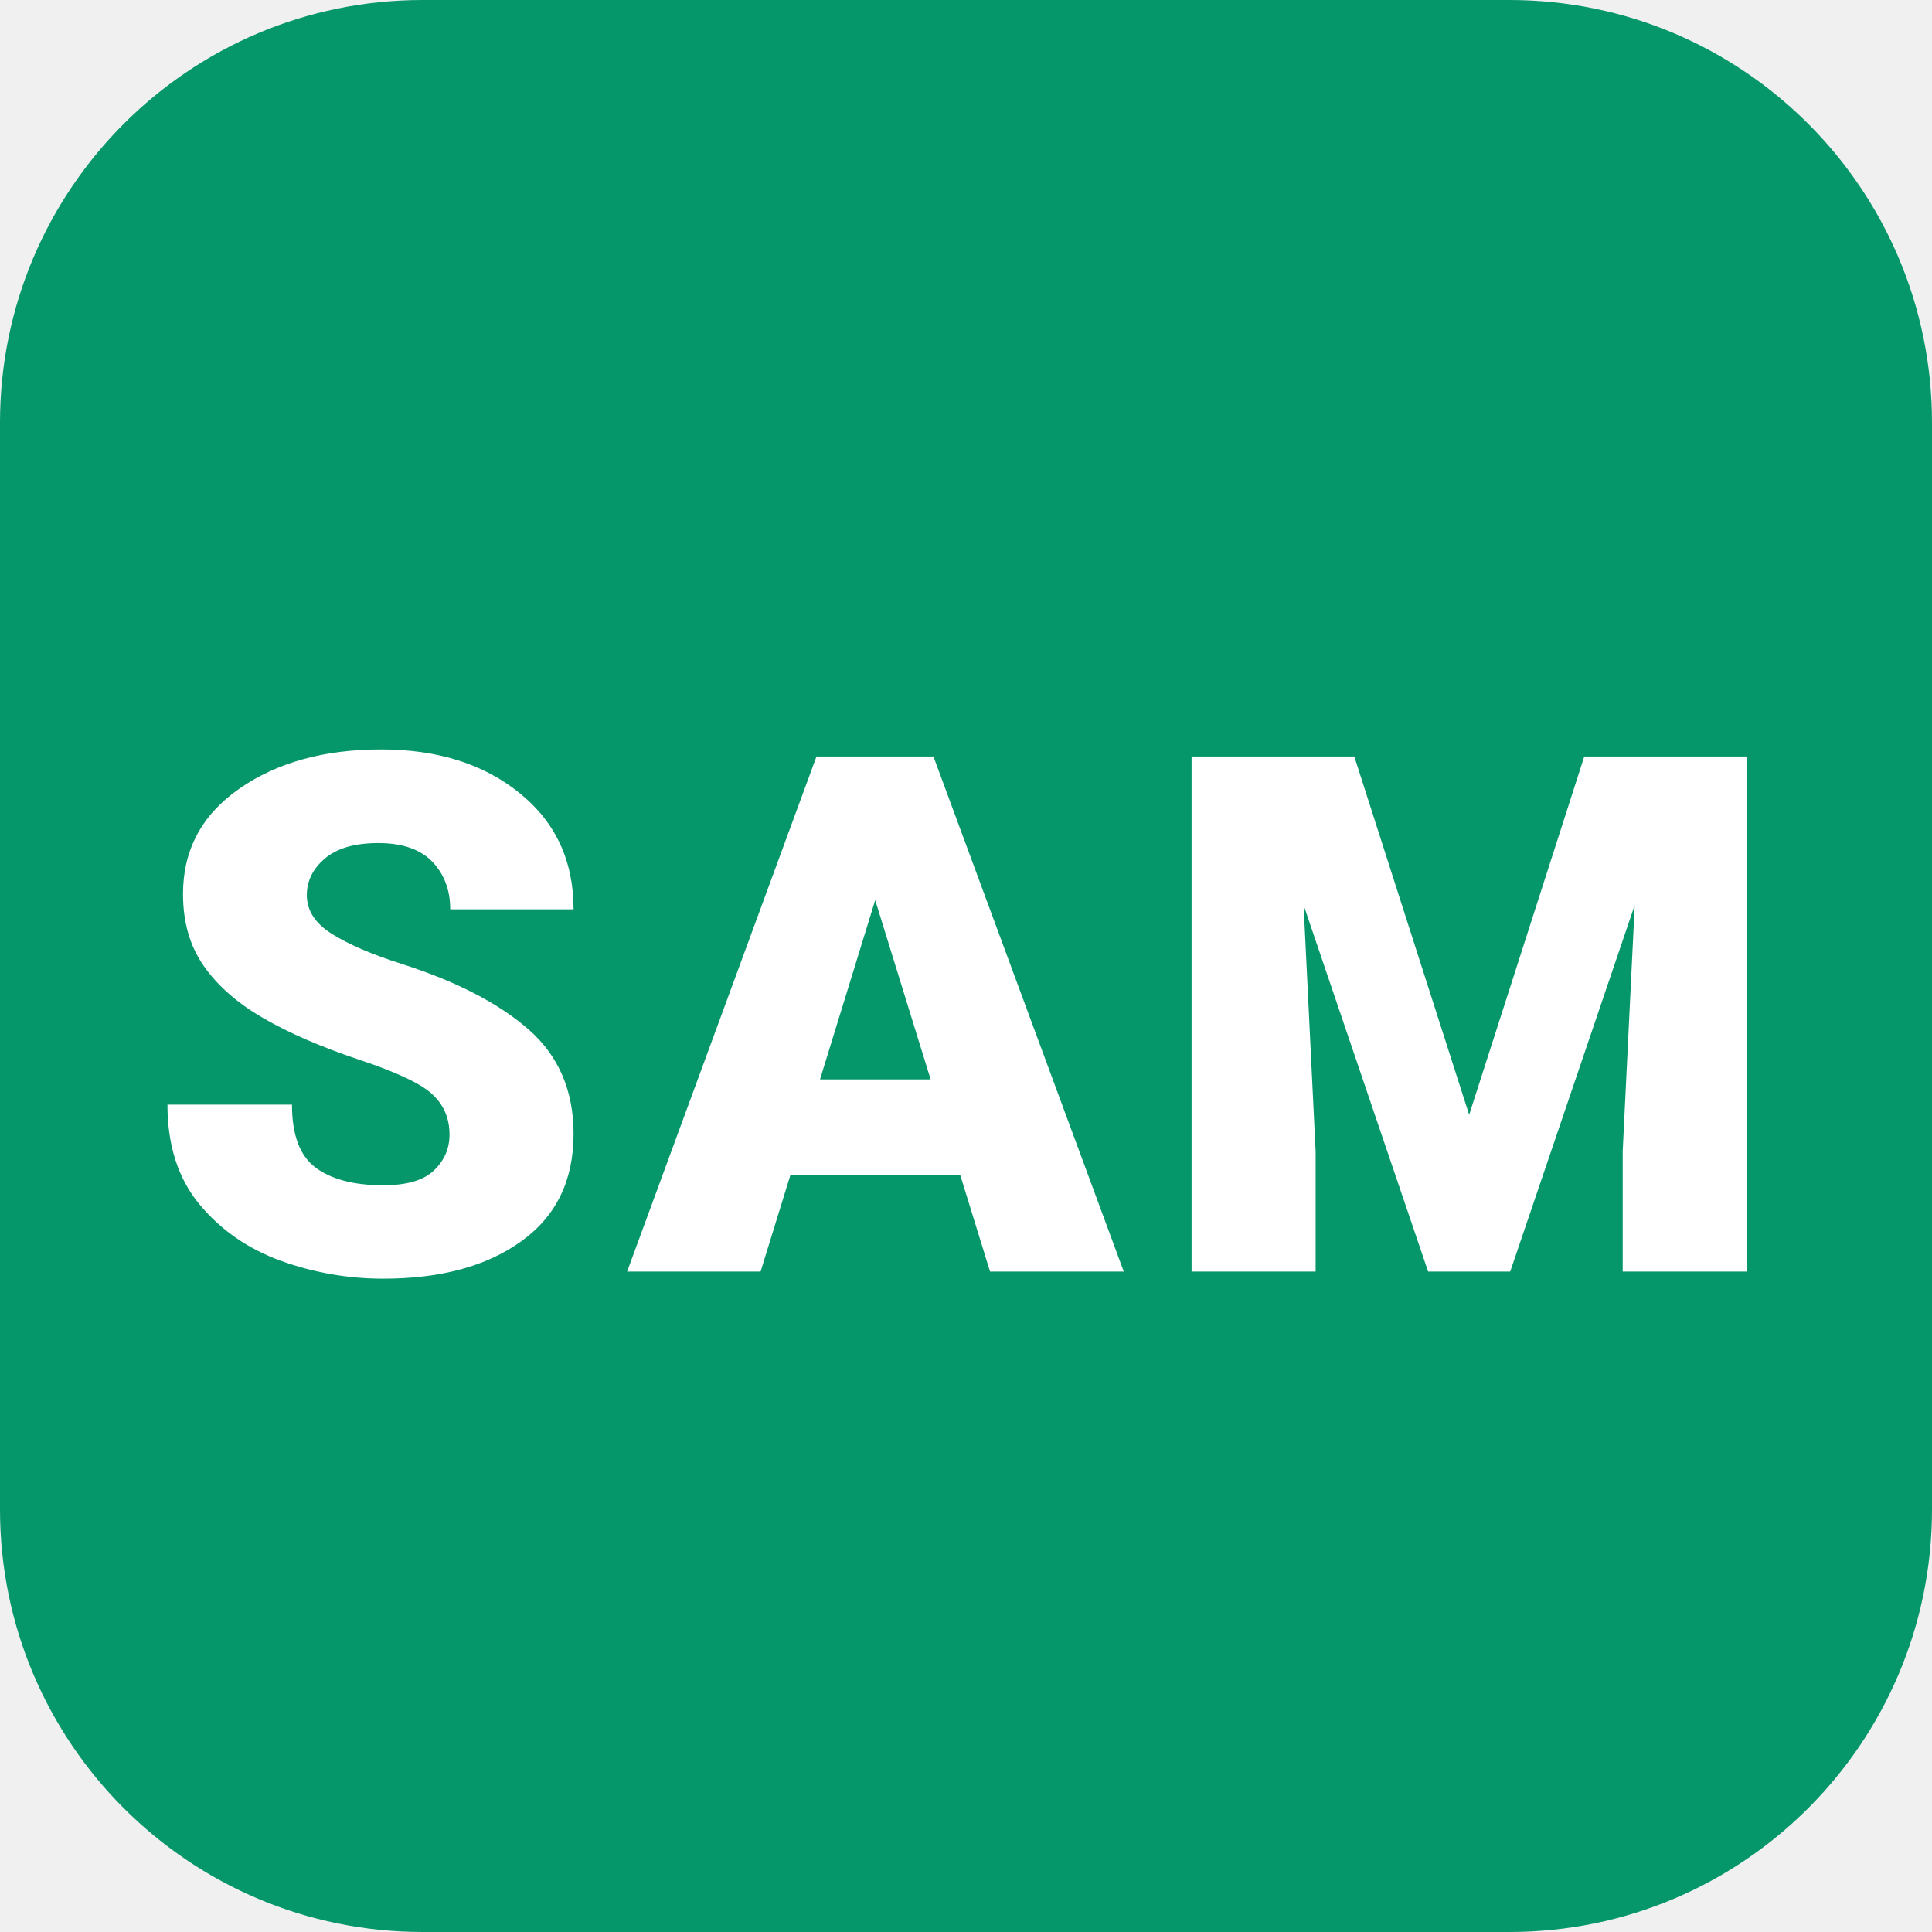
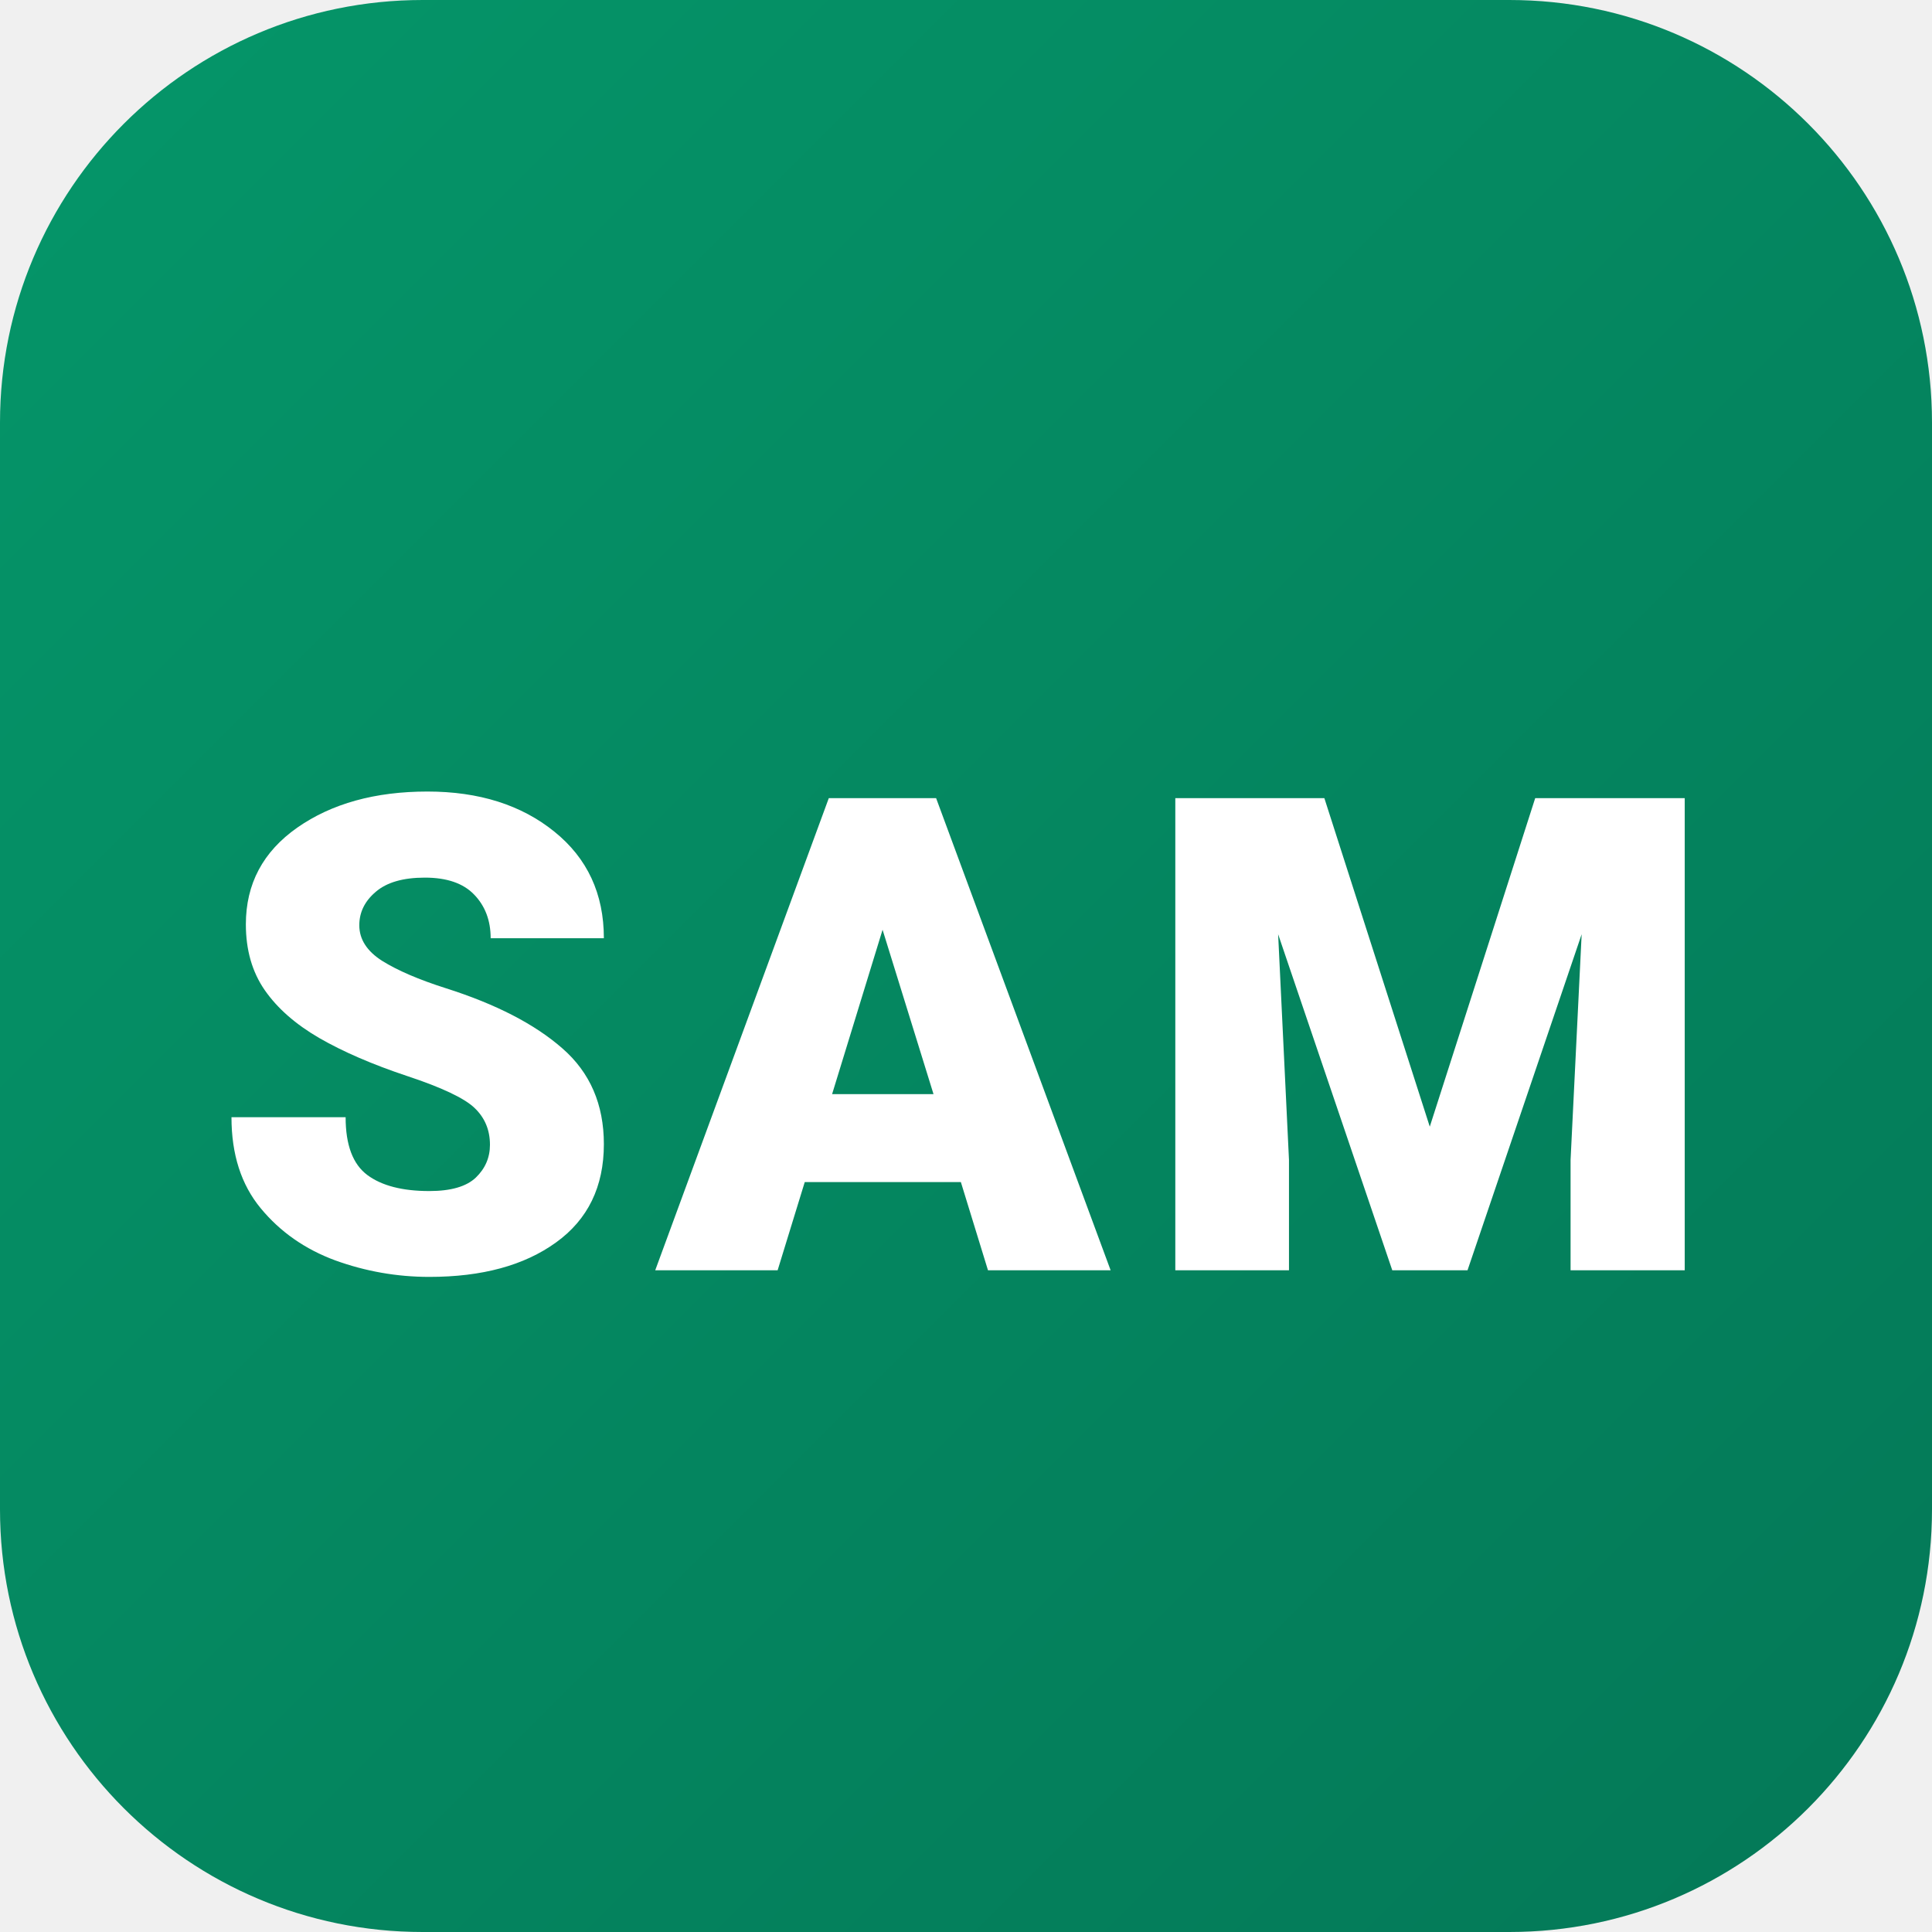
<svg xmlns="http://www.w3.org/2000/svg" viewBox="0 0 128 128">
-   <rect width="128" height="128" rx="28" fill="#059669" />
-   <text x="50%" y="53%" font-family="system-ui, -apple-system, BlinkMacSystemFont, 'Segoe UI', Roboto, sans-serif" font-size="48" font-weight="900" letter-spacing="2" fill="#ffffff" text-anchor="middle" dominant-baseline="central">SAM</text>
+   <defs>
+     <linearGradient id="samGrad" x1="0%" y1="0%" x2="100%" y2="100%">
+       <stop offset="0%" stop-color="#059669" />
+       <stop offset="100%" stop-color="#047857" />
+     </linearGradient>
+   </defs>
+   <rect width="128" height="128" rx="28" fill="url(#samGrad)" />
+   <text x="50%" y="54%" font-family="system-ui, -apple-system, BlinkMacSystemFont, 'Segoe UI', Roboto, sans-serif" font-size="44" font-weight="900" letter-spacing="2" fill="#ffffff" text-anchor="middle" dominant-baseline="central">SAM</text>
</svg>
